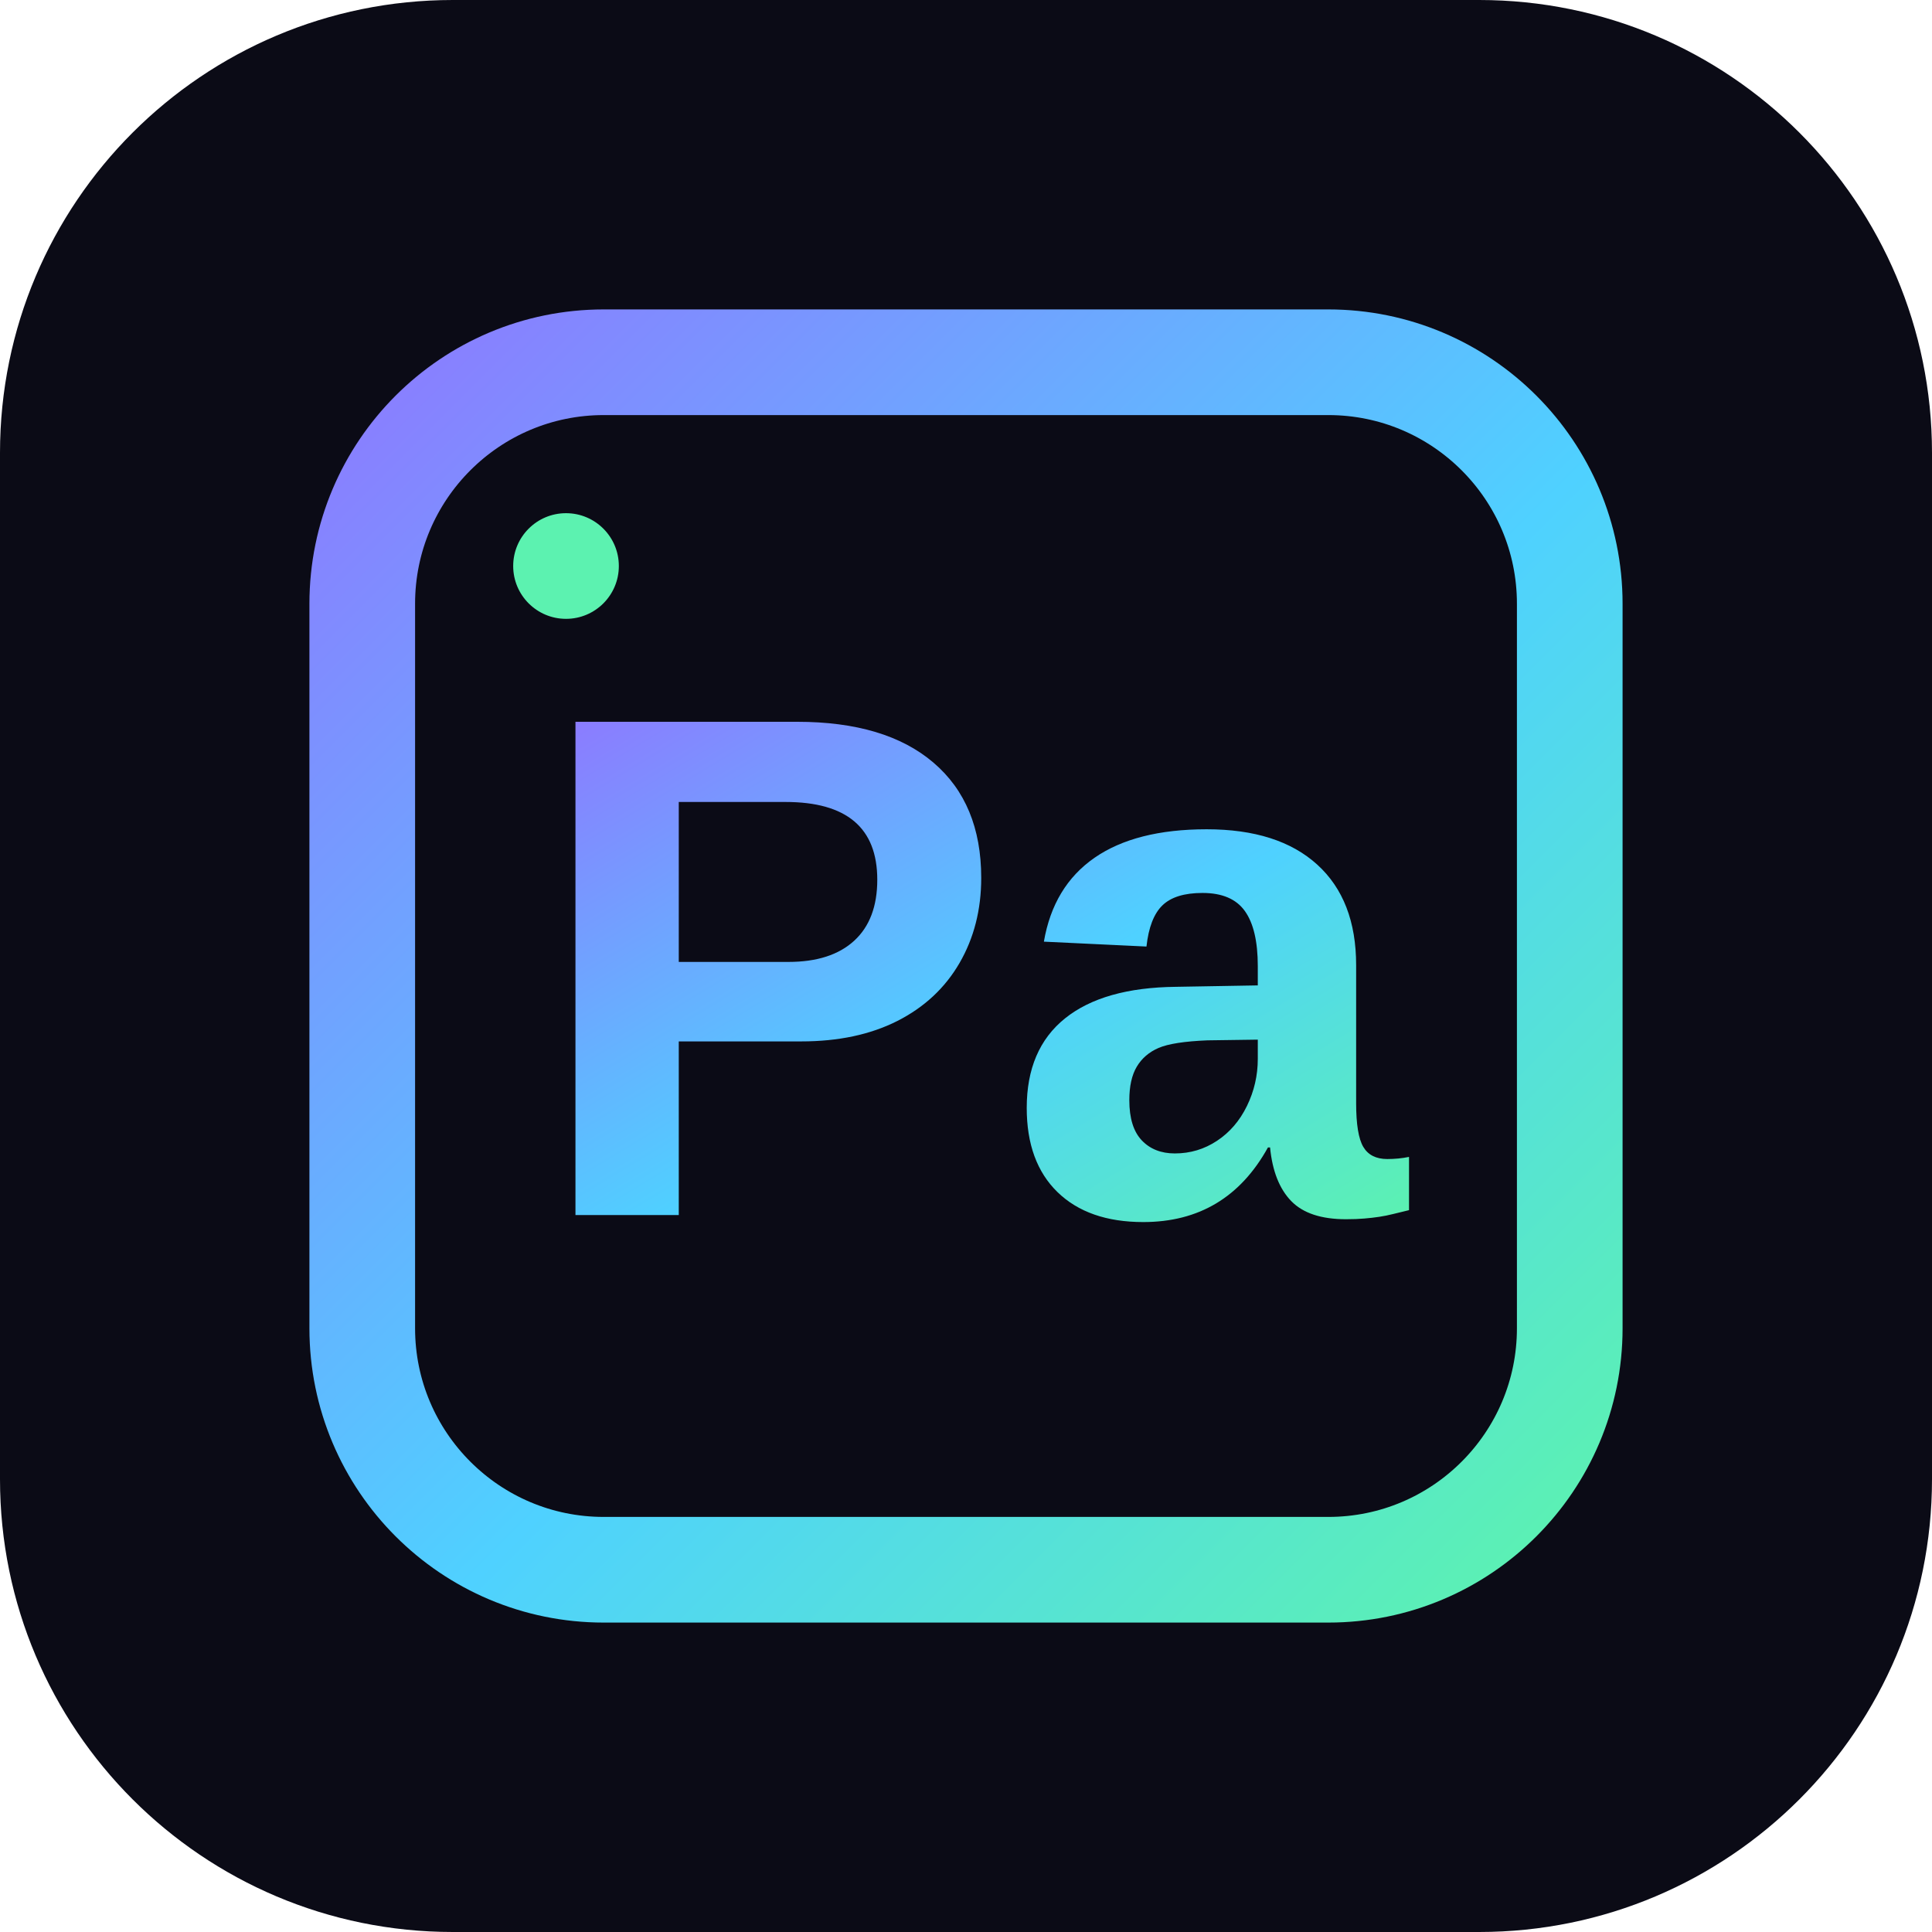
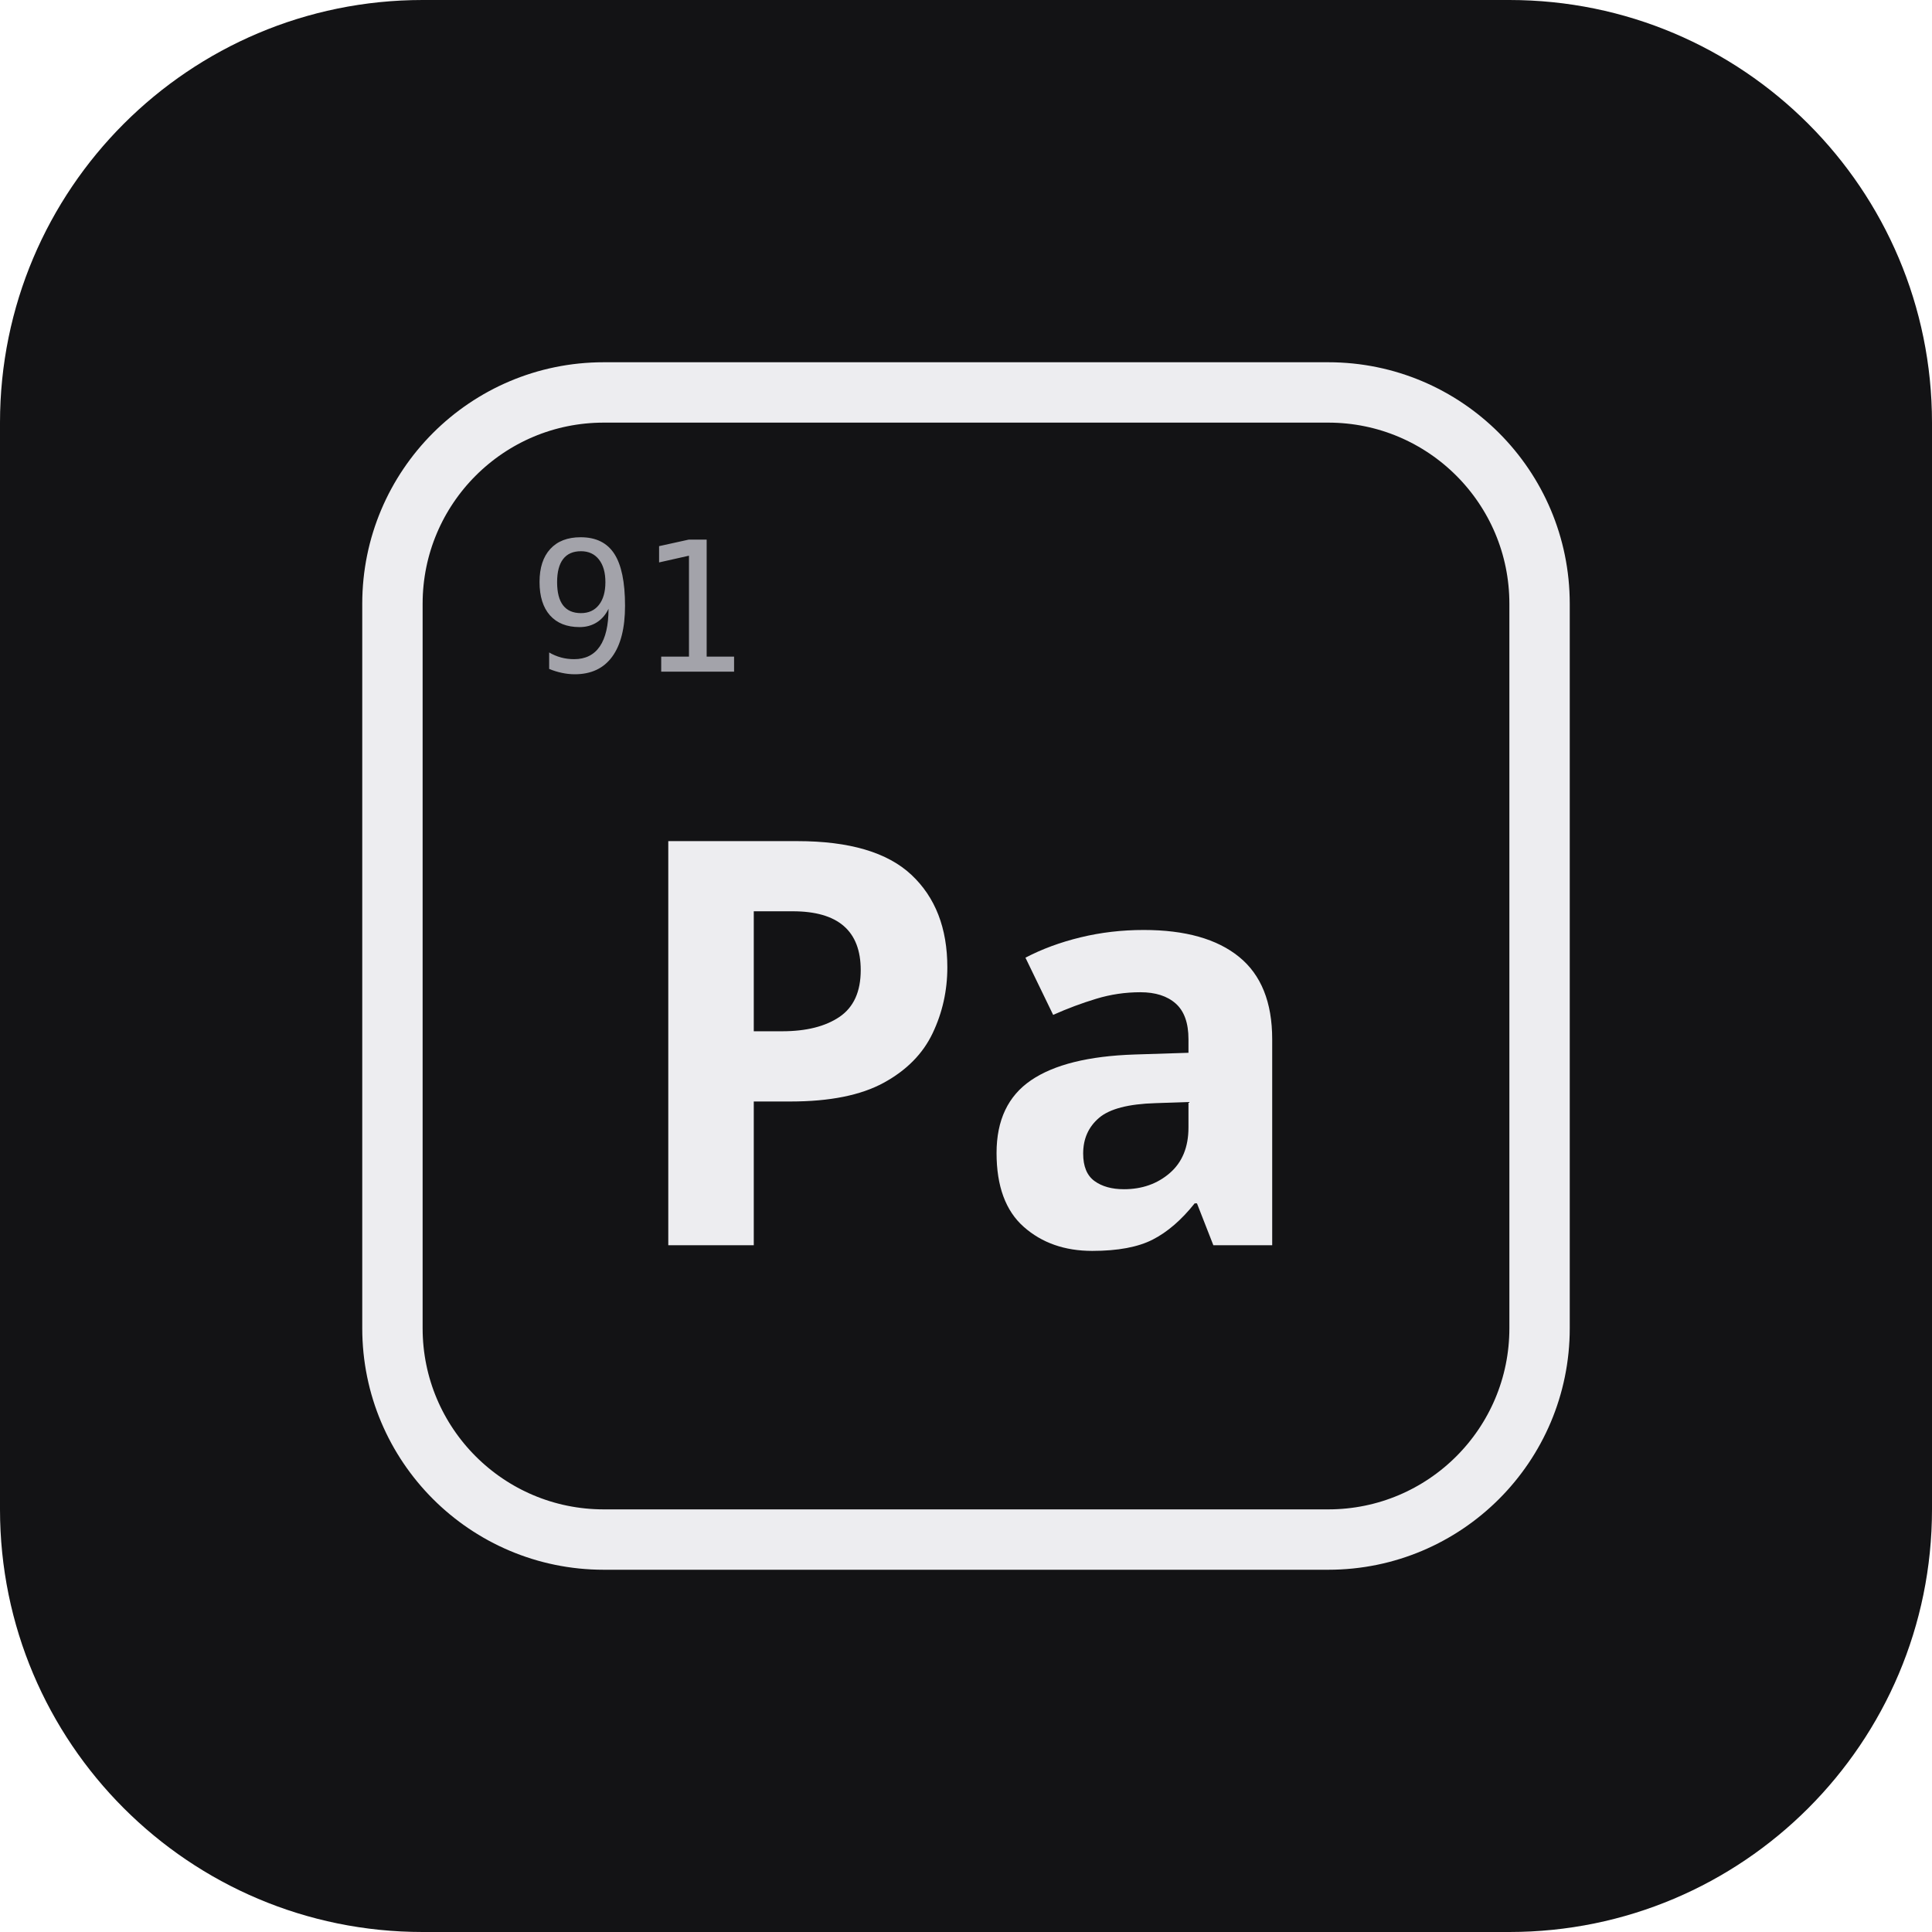
<svg xmlns="http://www.w3.org/2000/svg" viewBox="0 0 512 512">
-   <defs>
-     <linearGradient id="g" x1="0" y1="0" x2="1" y2="1">
-       <stop offset="0" stop-color="#8b7cff" />
-       <stop offset=".55" stop-color="#4fd1ff" />
-       <stop offset="1" stop-color="#5cf2b0" />
-     </linearGradient>
-   </defs>
-   <rect width="512" height="512" rx="120" fill="#0b0b16" />
-   <rect x="96" y="96" width="320" height="320" rx="64" fill="none" stroke="url(#g)" stroke-width="28" />
-   <text x="256" y="322" text-anchor="middle" font-family="Arial, sans-serif" font-weight="700" font-size="190" fill="url(#g)">Pa</text>
-   <circle cx="150" cy="150" r="14" fill="#5cf2b0" />
+   <rect width="512" height="512" rx="112" fill="#131315" />
+   <rect x="104" y="104" width="304" height="304" rx="56" fill="none" stroke="#ededf0" stroke-width="16" />
+   <text x="140" y="178" font-family="ui-monospace, Menlo, monospace" font-size="48" fill="#a3a3aa">91</text>
+   <text x="256" y="330" text-anchor="middle" font-family="Figtree, system-ui, sans-serif" font-weight="600" font-size="150" fill="#ededf0">Pa</text>
</svg>
